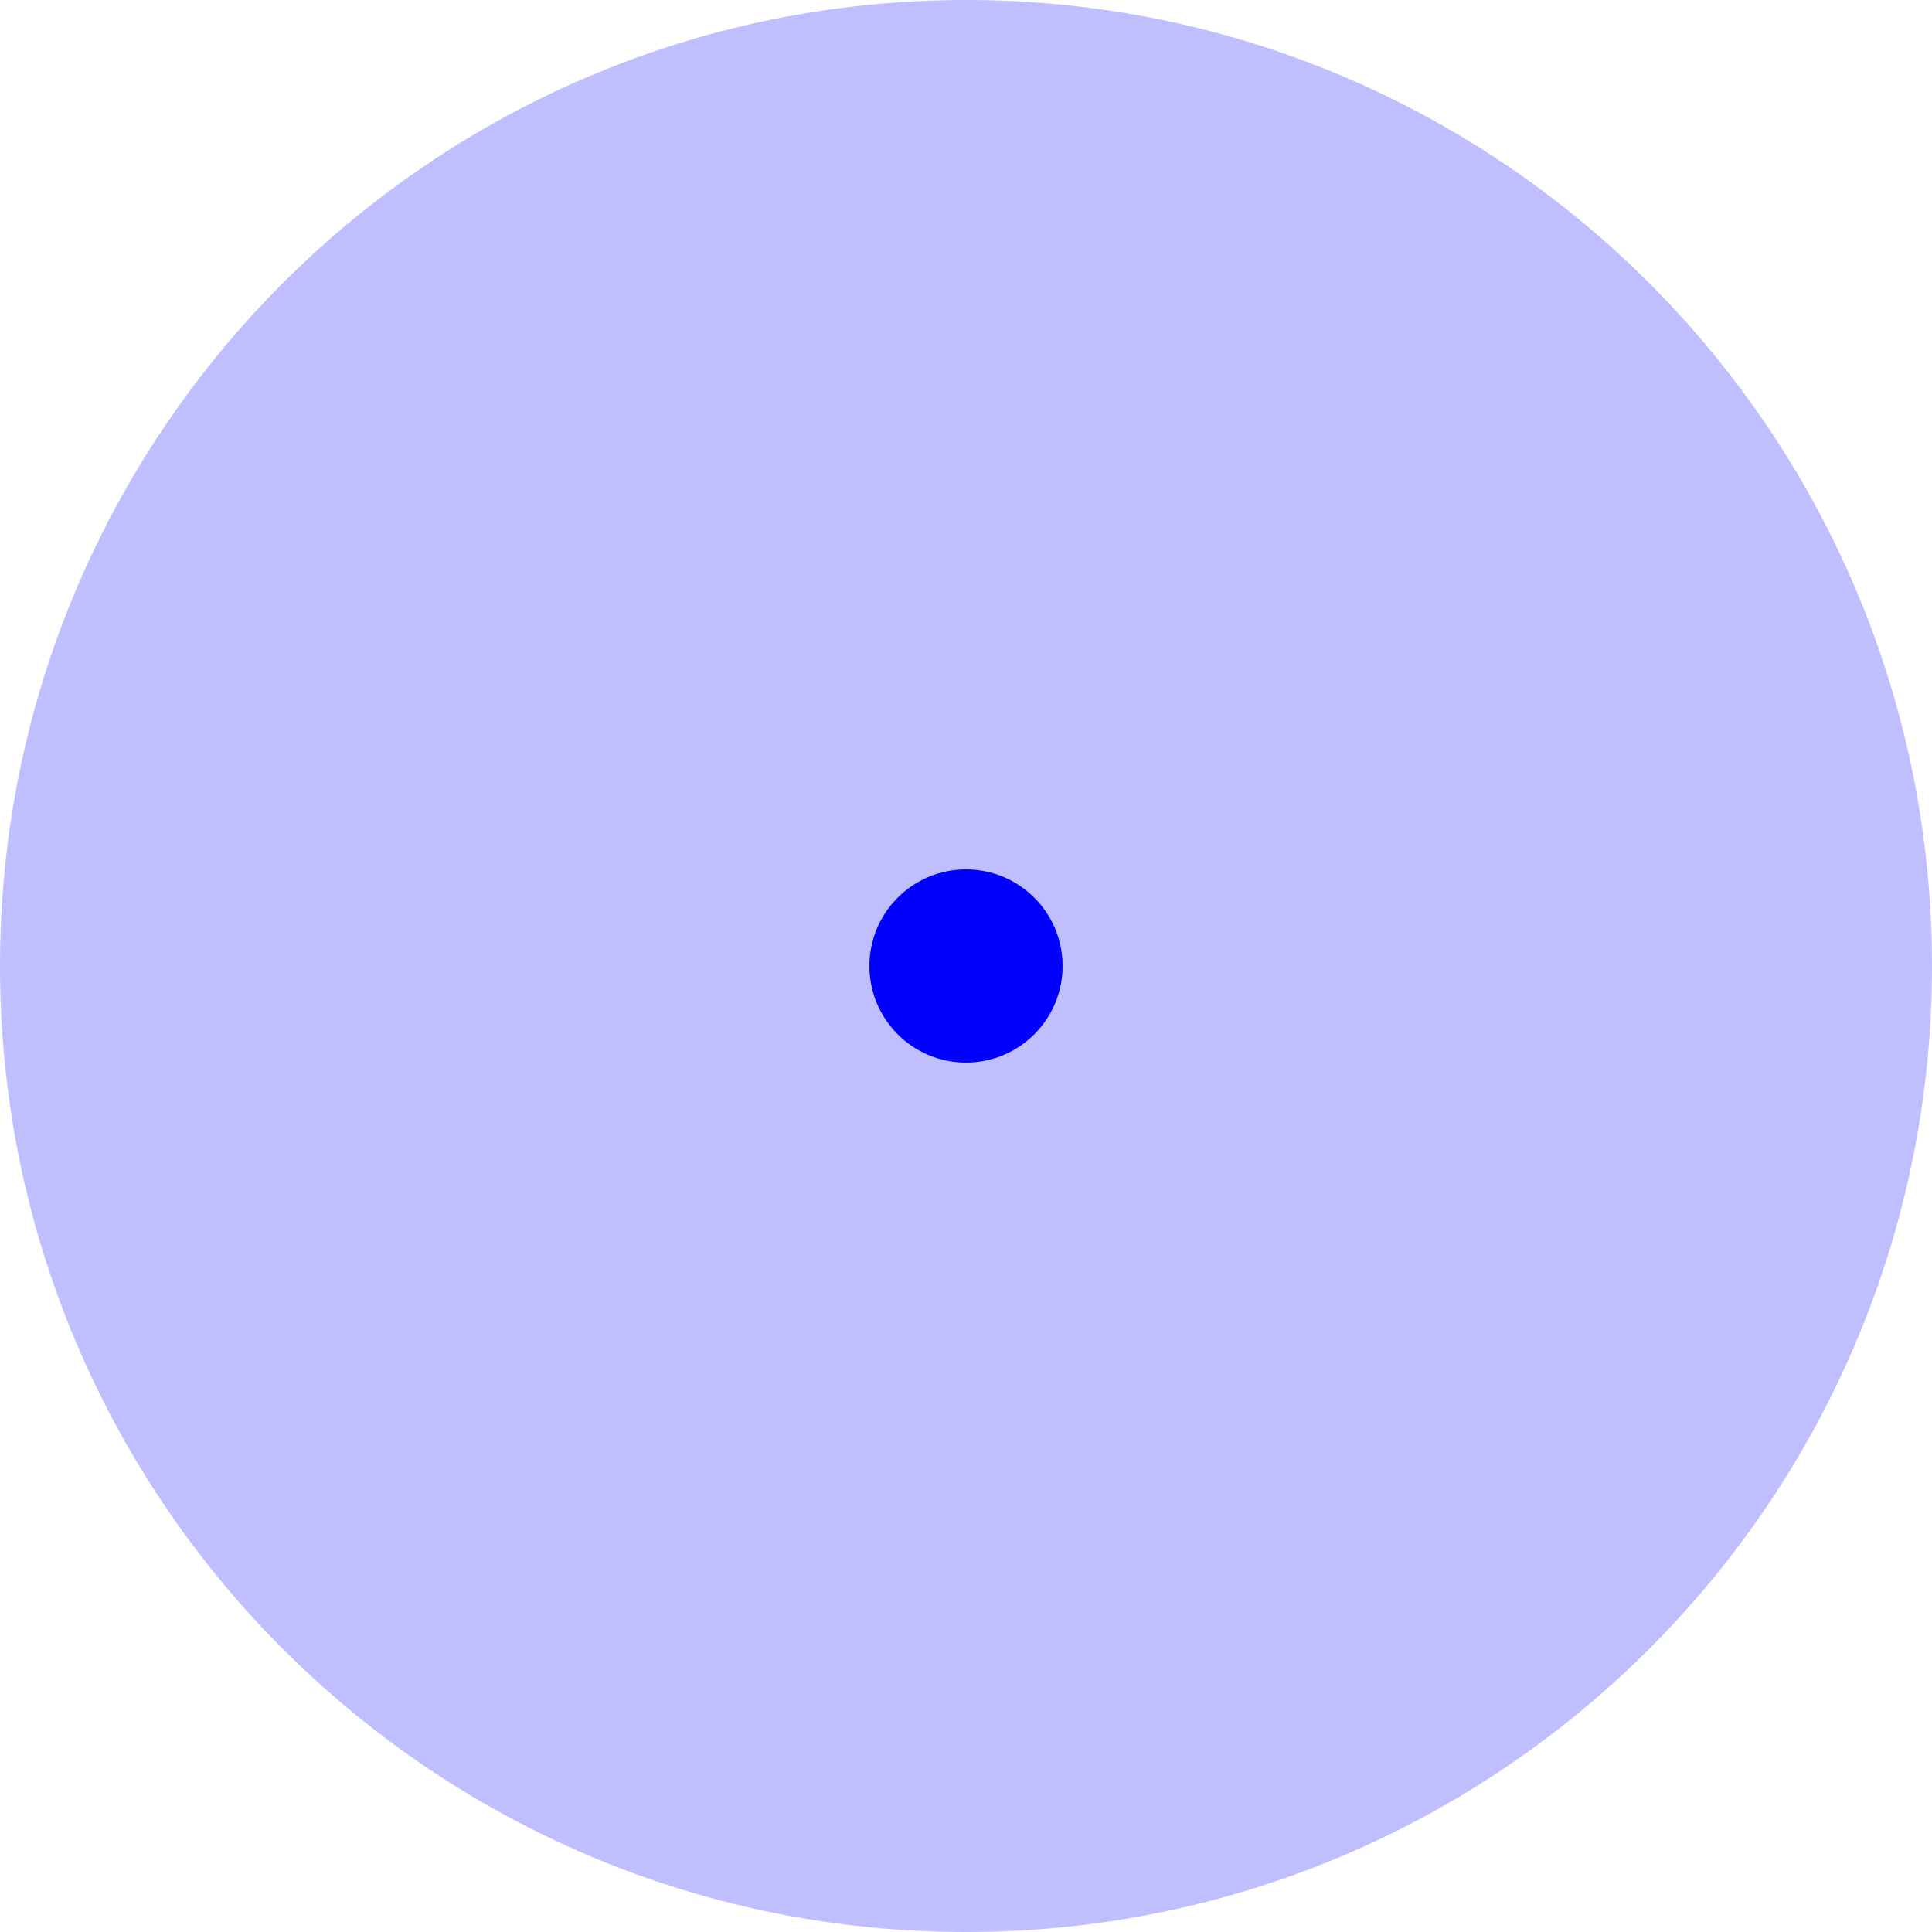
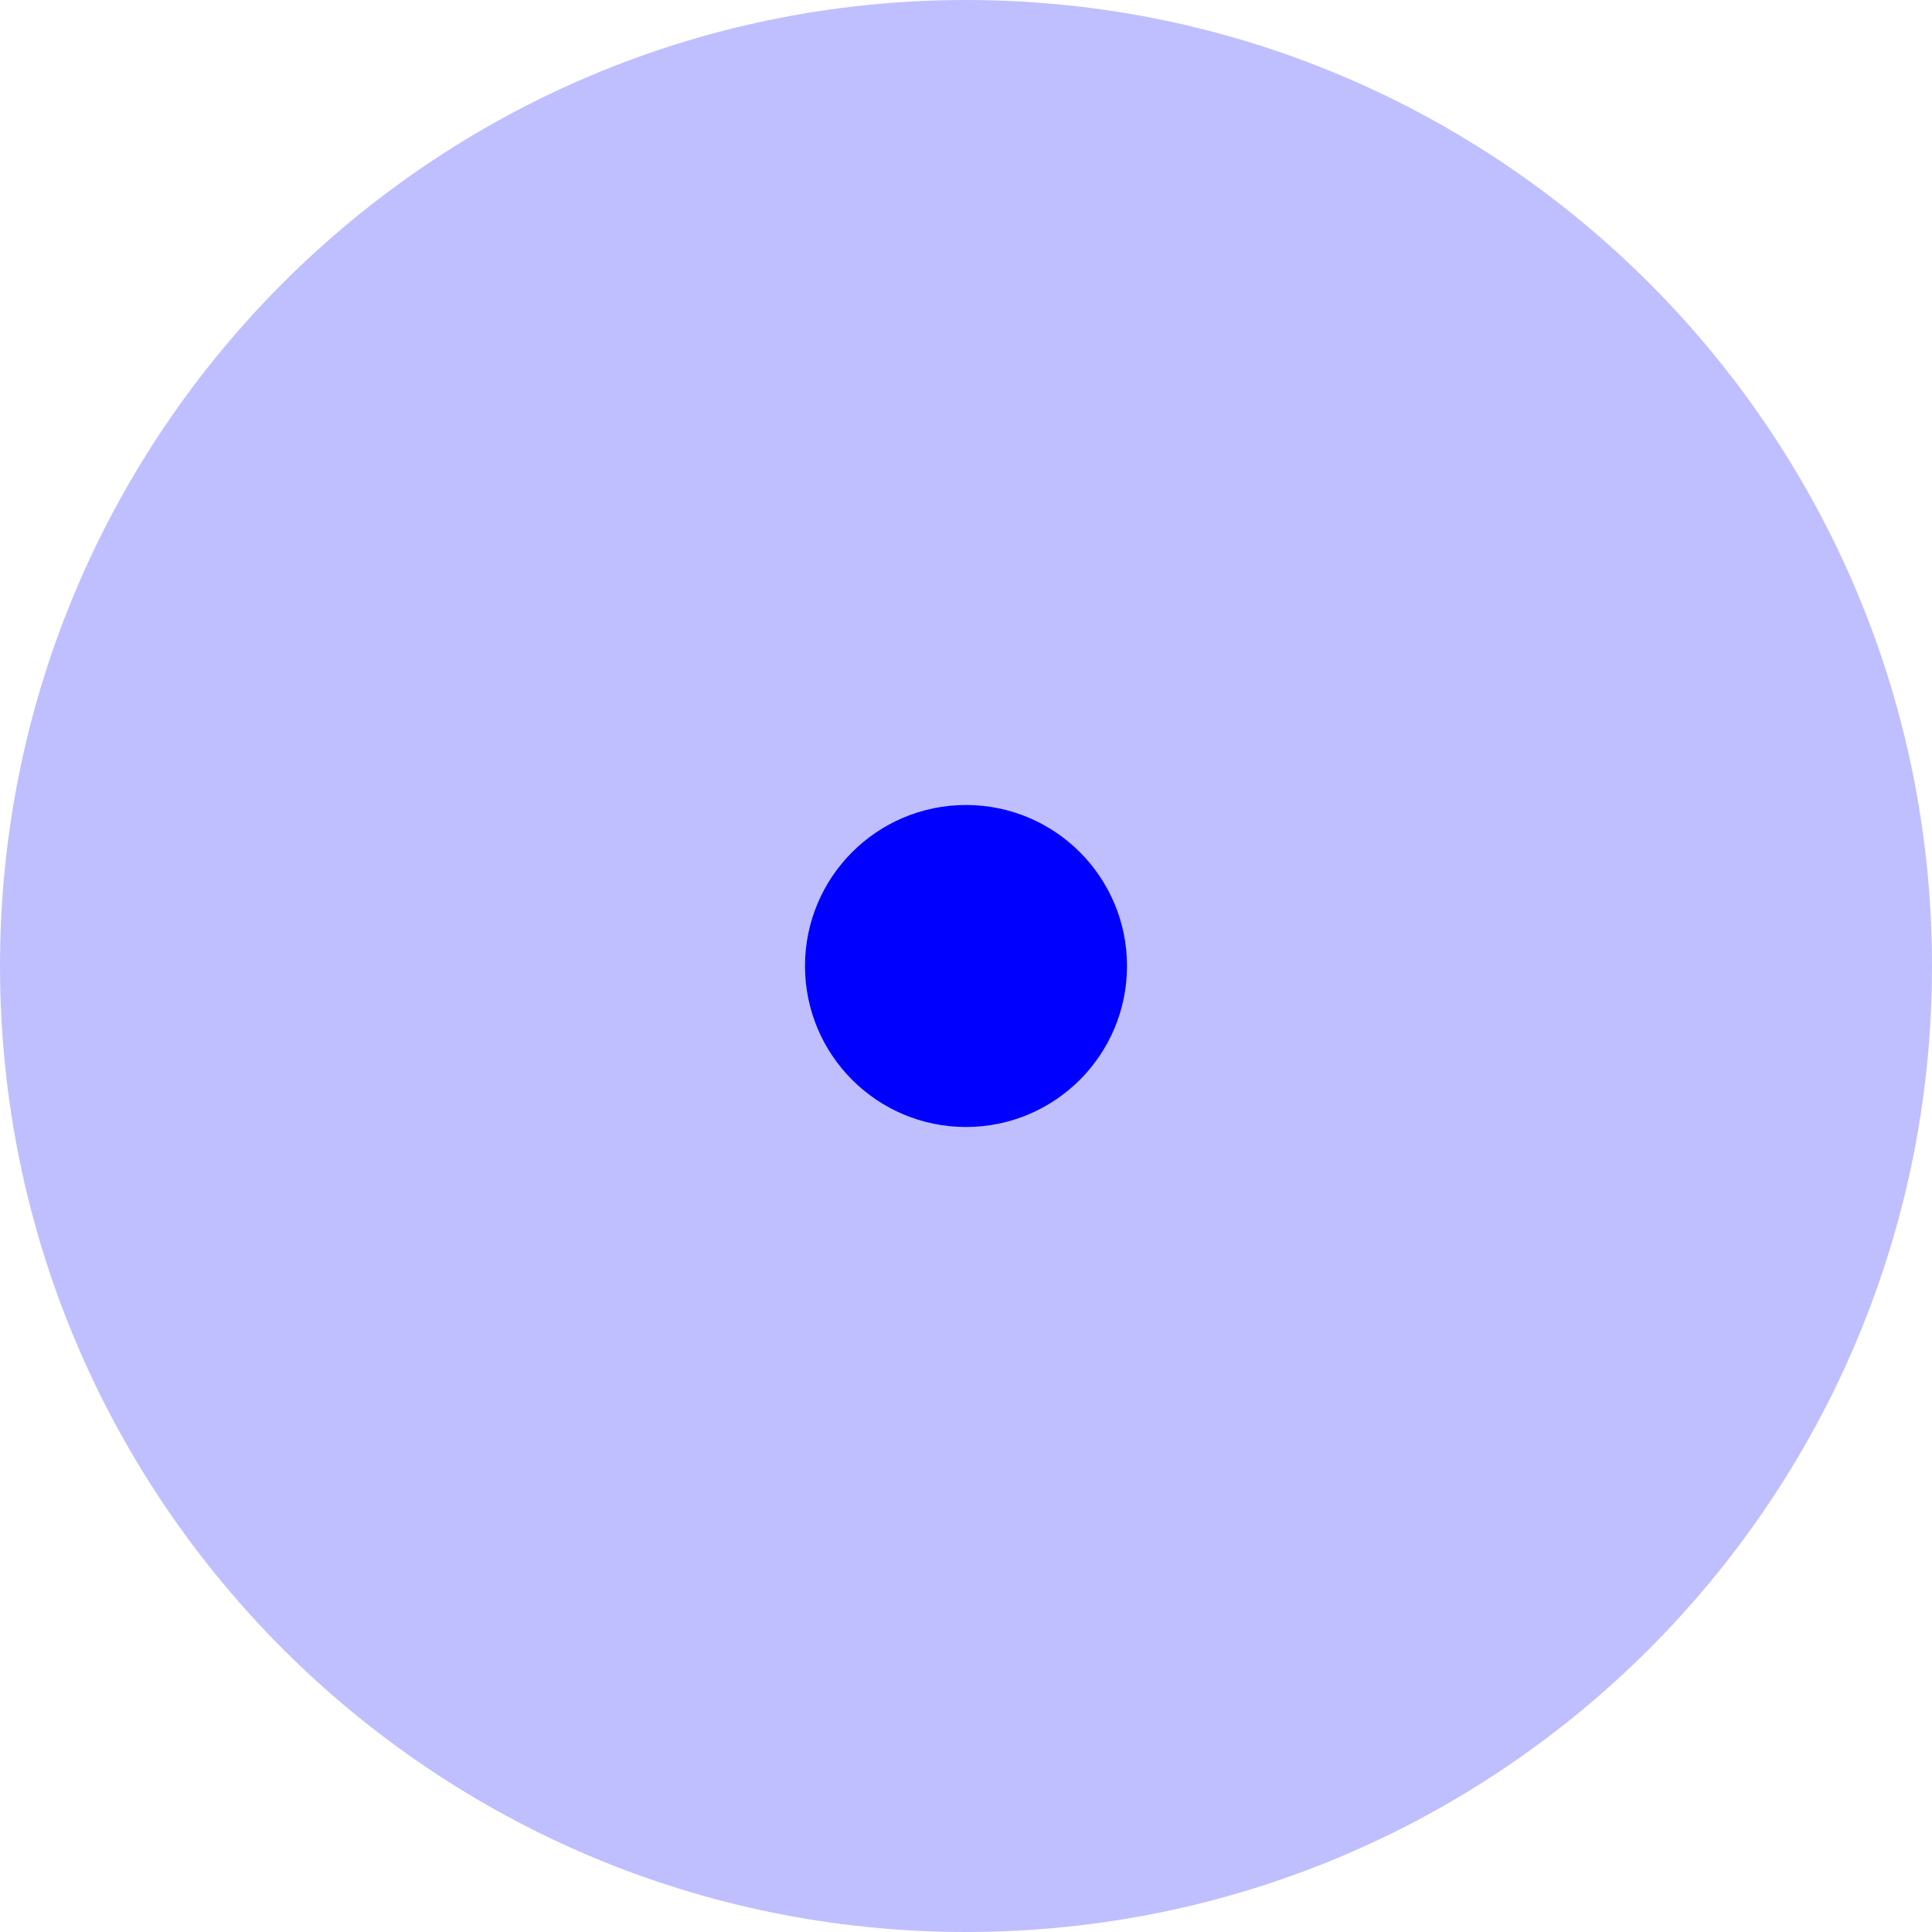
<svg xmlns="http://www.w3.org/2000/svg" height="100" width="100" viewBox="-15 -15 30 30" stroke="blue" fill="blue">
  <g stroke-width="1">
    <circle cx="0" cy="0" r="15" stroke="none" opacity="0.25" />
-     <circle cx="0" cy="0" r="1" />
+     <circle cx="0" cy="0" r="2" />
  </g>
</svg>
